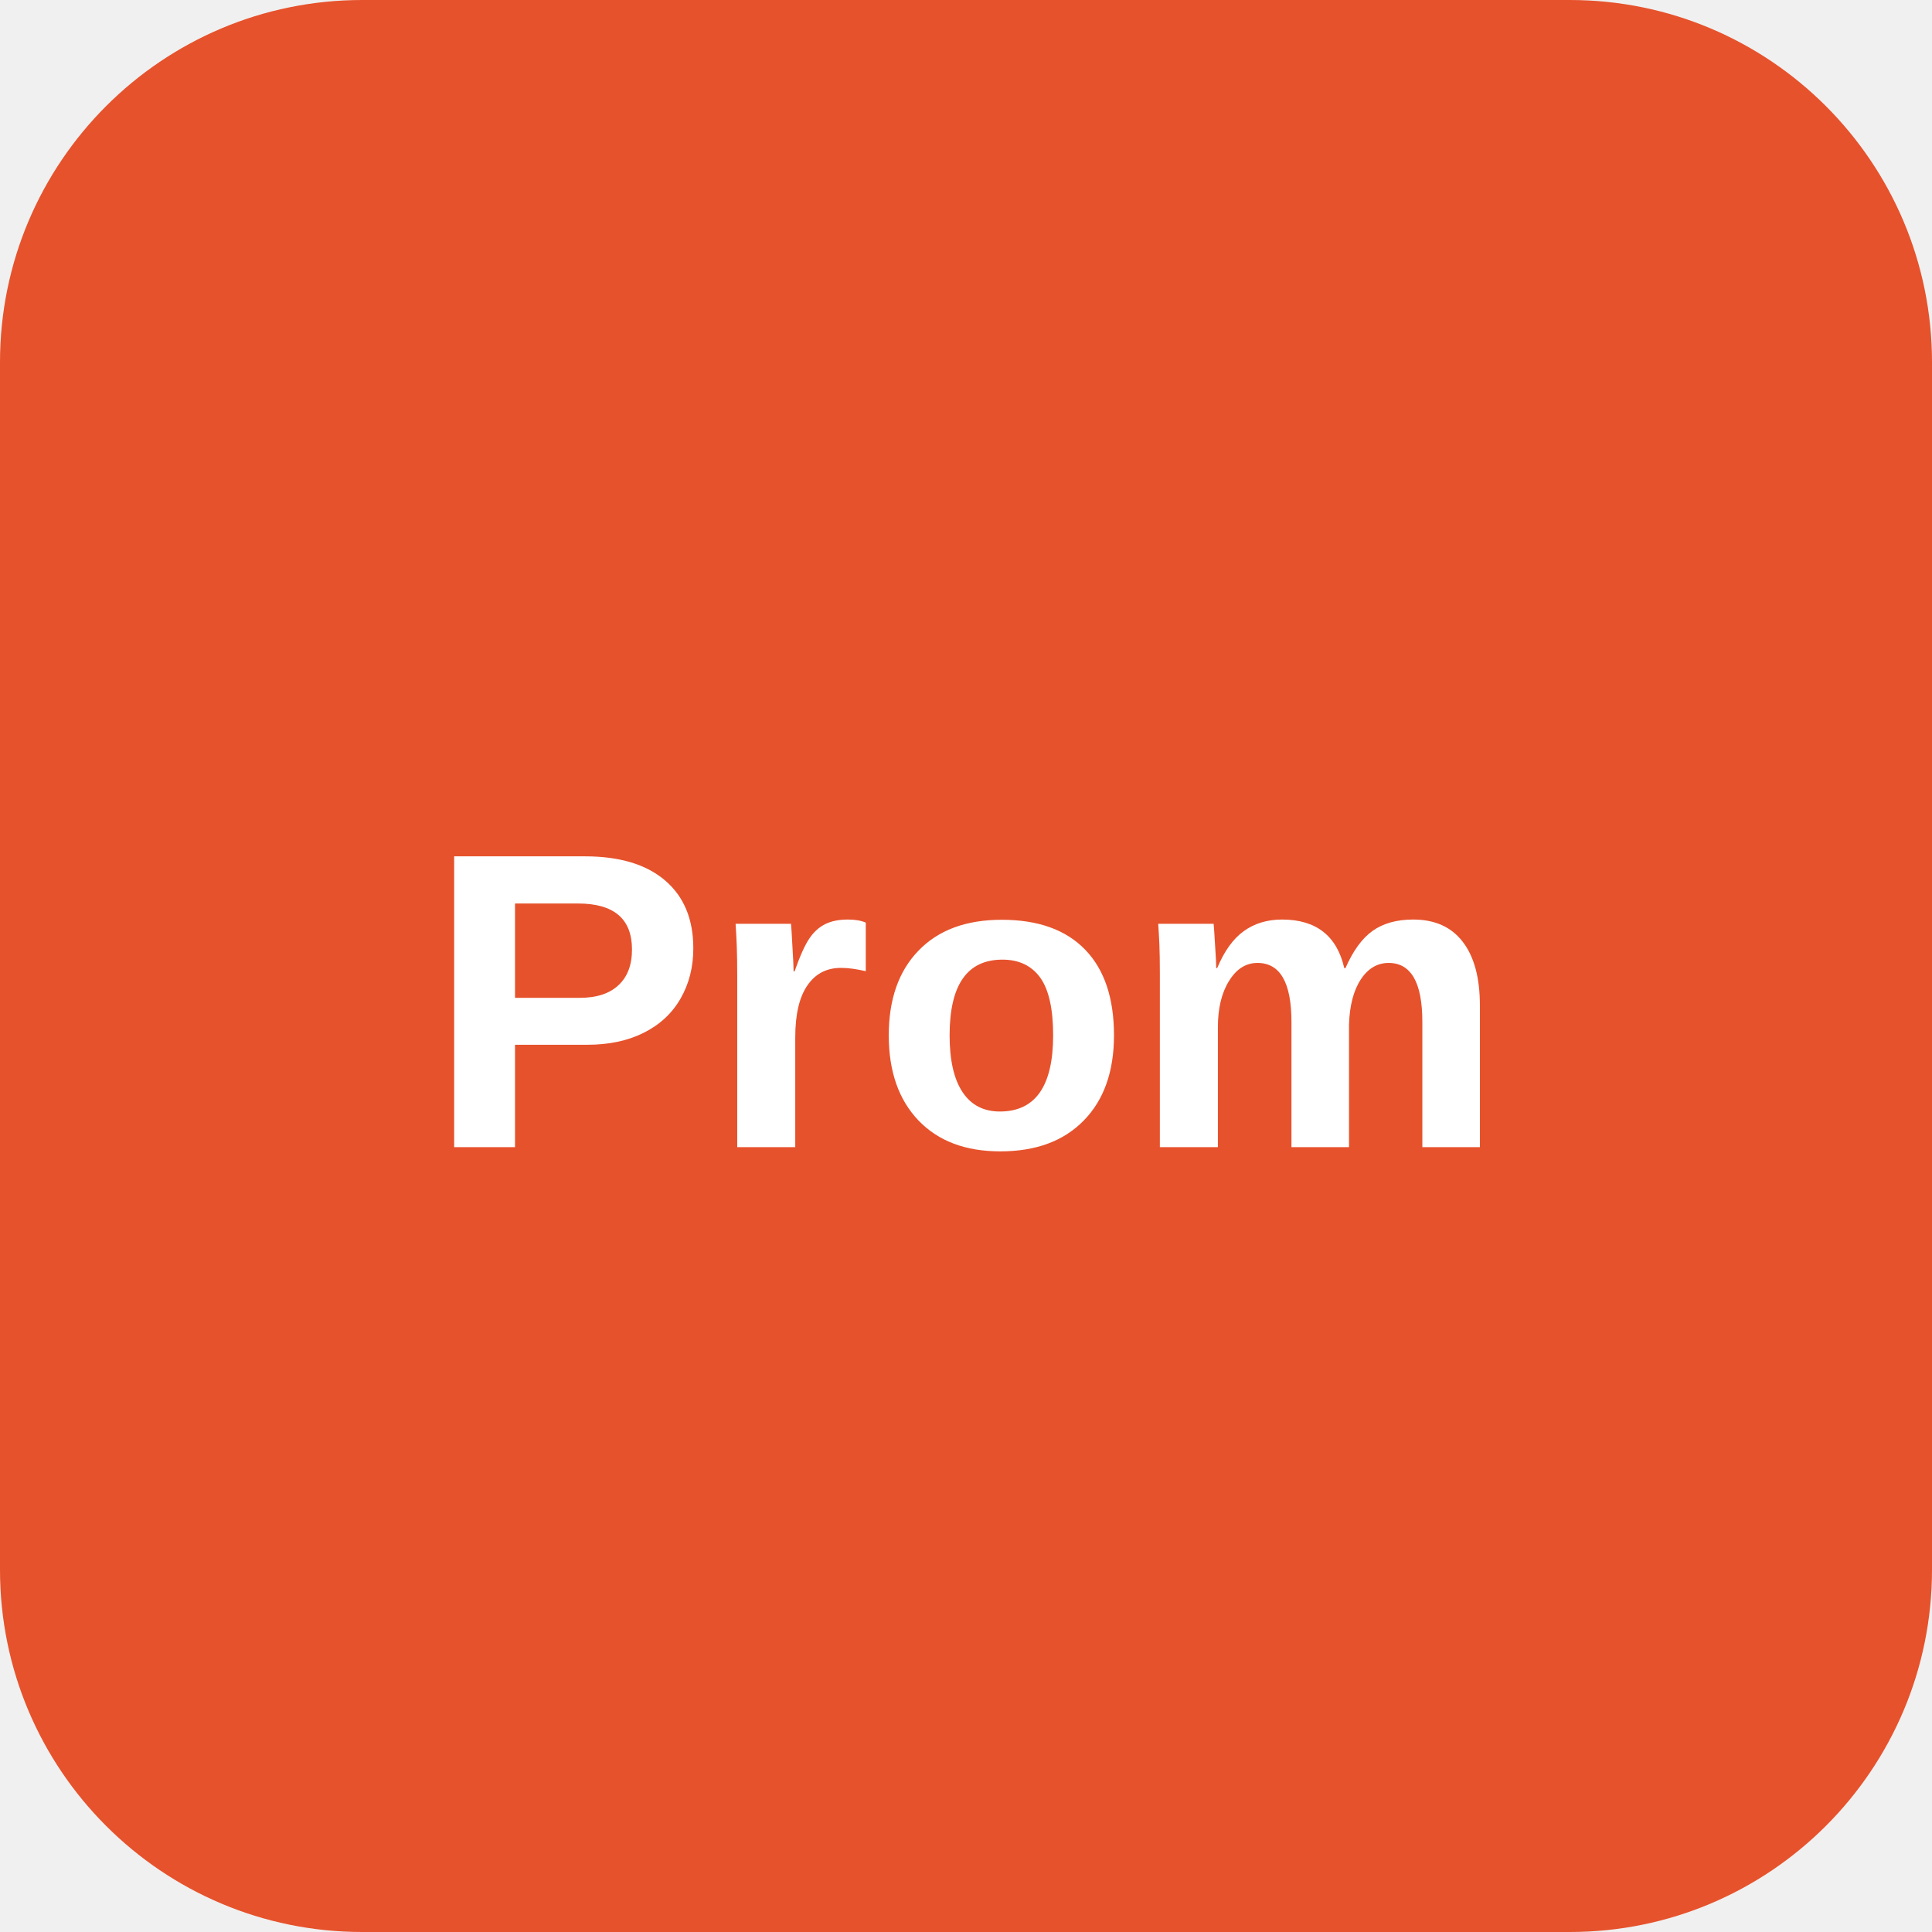
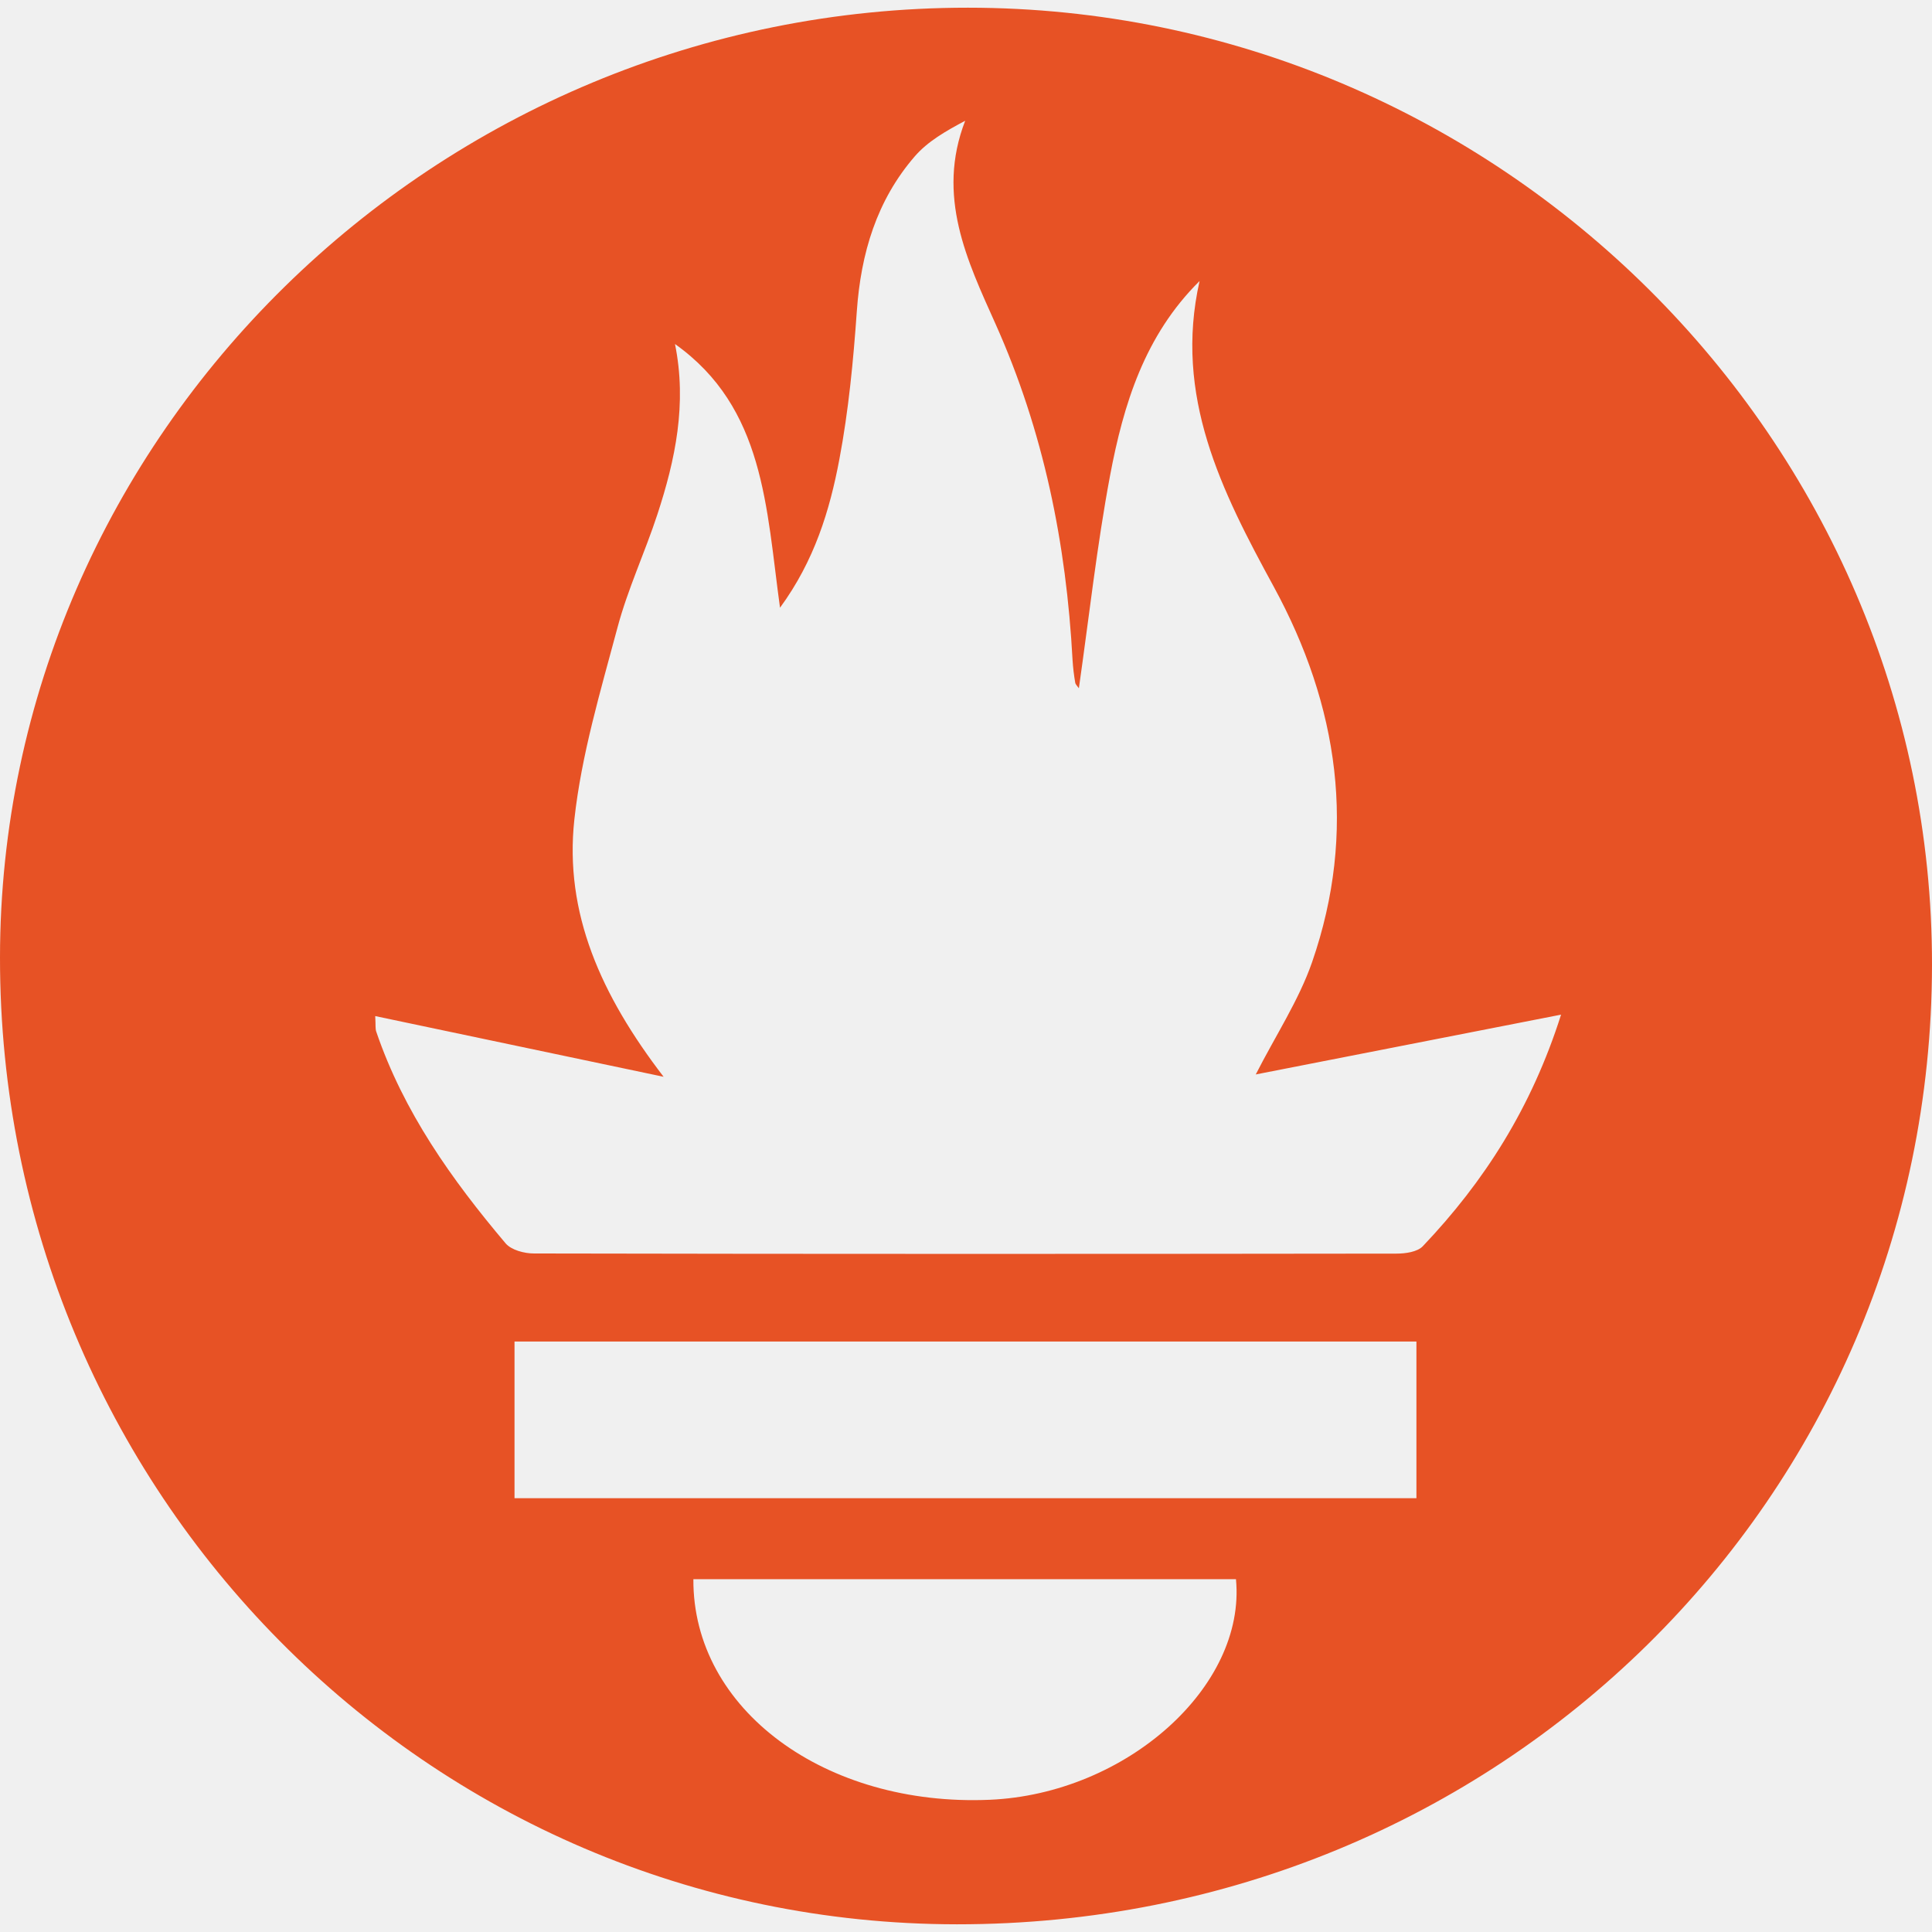
- <svg xmlns="http://www.w3.org/2000/svg" width="128" height="128" viewBox="0 0 128 128">
-   <rect width="128" height="128" rx="24" fill="#E6522C" />
-   <text x="64" y="76" font-family="Arial, sans-serif" font-size="28" font-weight="bold" fill="white" text-anchor="middle">Prom</text>
+ <svg xmlns="http://www.w3.org/2000/svg" viewBox="0 0 128 128">
+   <path fill="#e75225" d="M64.125.51C99.229.517 128.045 29.133 128 63.951c-.045 35.342-28.742 63.564-64.608 63.539C28.325 127.466-.025 98.818 0 63.434.023 28.834 28.898.503 64.125.51ZM44.72 22.793c.803 3.96.025 7.655-1.167 11.289-.823 2.515-1.962 4.94-2.642 7.492-1.122 4.203-2.391 8.43-2.859 12.726-.671 6.181 1.758 11.625 5.914 17.04L24.86 67.318c.033.602 0 .83.065 1.024 1.811 5.32 4.998 9.802 8.57 14.03.377.446 1.237.674 1.877.674 19.05.038 38.101.034 57.152.009.59 0 1.381-.11 1.741-.49 4.084-4.294 7.205-9.185 9.16-15.342l-20.228 3.962c1.336-2.618 2.855-4.916 3.733-7.443 2.994-8.643 1.752-16.998-2.545-24.88-3.449-6.324-6.631-12.62-4.91-20.243-3.642 3.6-5.043 8.179-5.932 12.898-.872 4.65-1.389 9.364-2.065 14.083-.098-.143-.22-.25-.242-.373a13.964 13.964 0 0 1-.176-1.49c-.413-7.726-1.92-15.17-5.106-22.28-1.873-4.182-3.941-8.462-2.008-13.456-1.307.693-2.49 1.377-3.338 2.356-2.527 2.92-3.573 6.428-3.842 10.269-.231 3.282-.546 6.579-1.156 9.806-.64 3.392-1.65 6.714-3.932 9.831-.918-6.656-1.02-13.244-6.956-17.47ZM93.842 88.88H34.088v10.38h59.754Zm-47.904 15.746c-.049 8.642 8.753 15.081 19.633 14.614 9.02-.389 16.999-7.484 16.315-14.614zm0 0" />
</svg>
